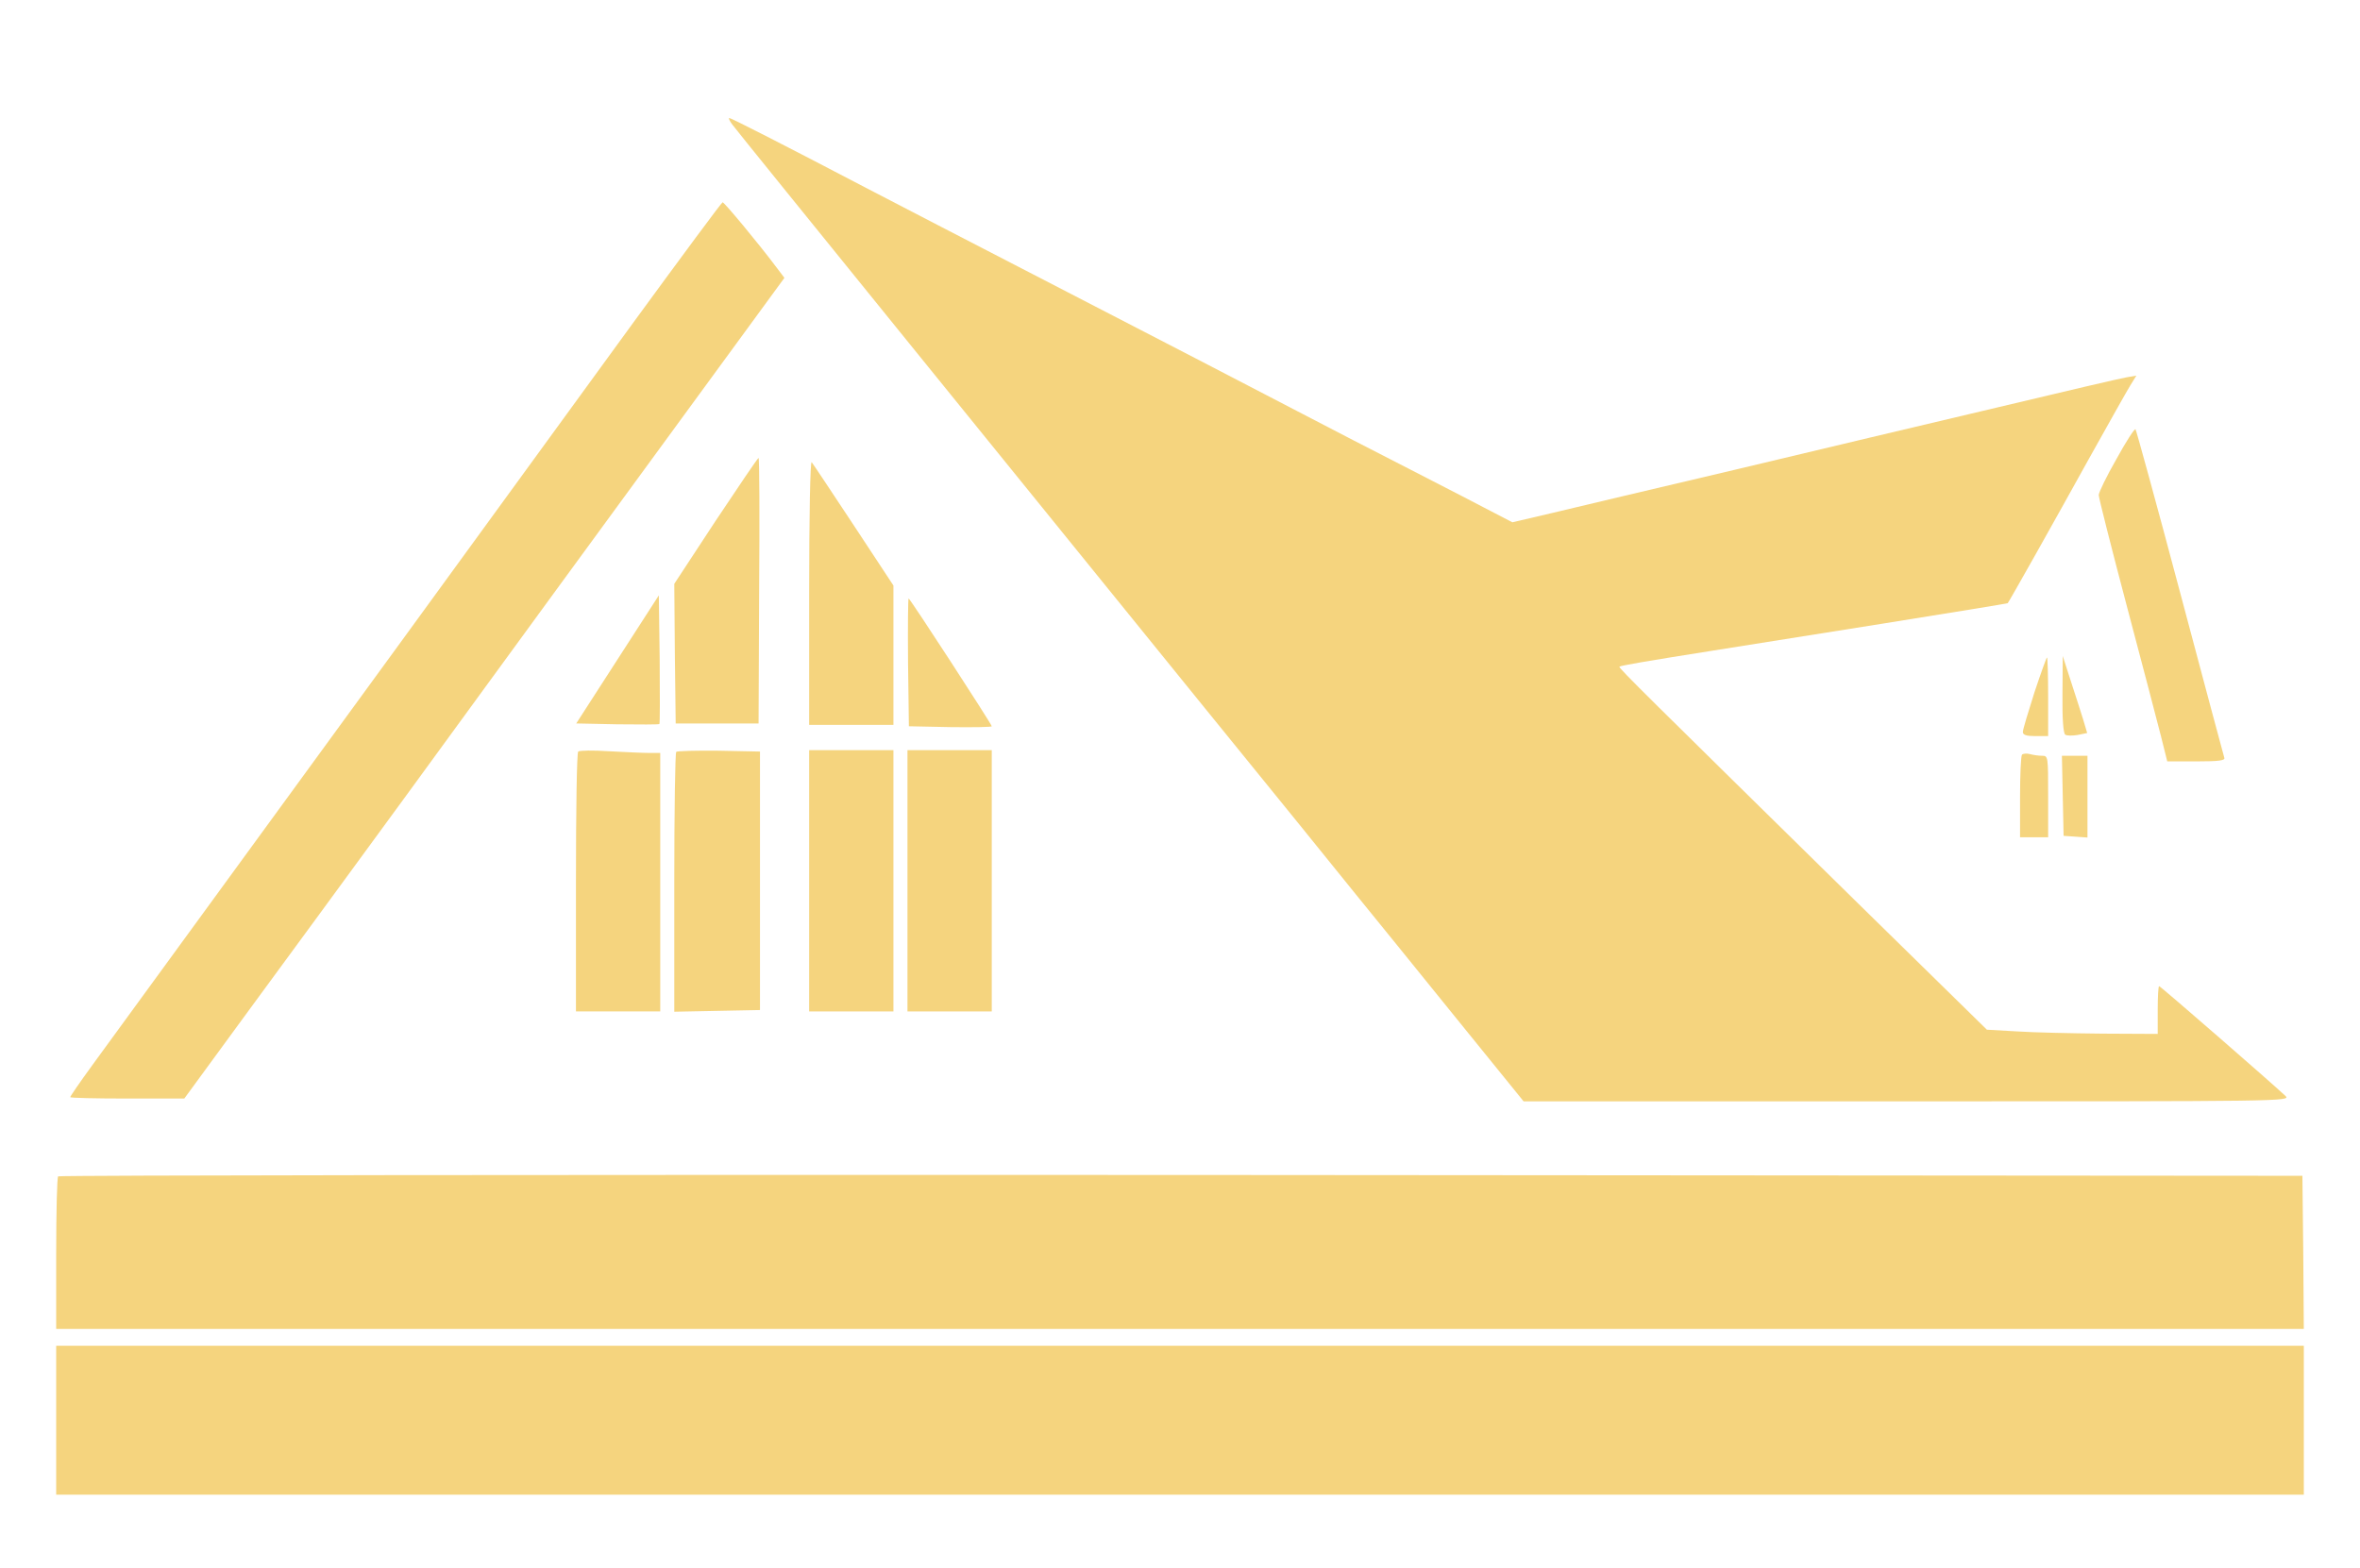
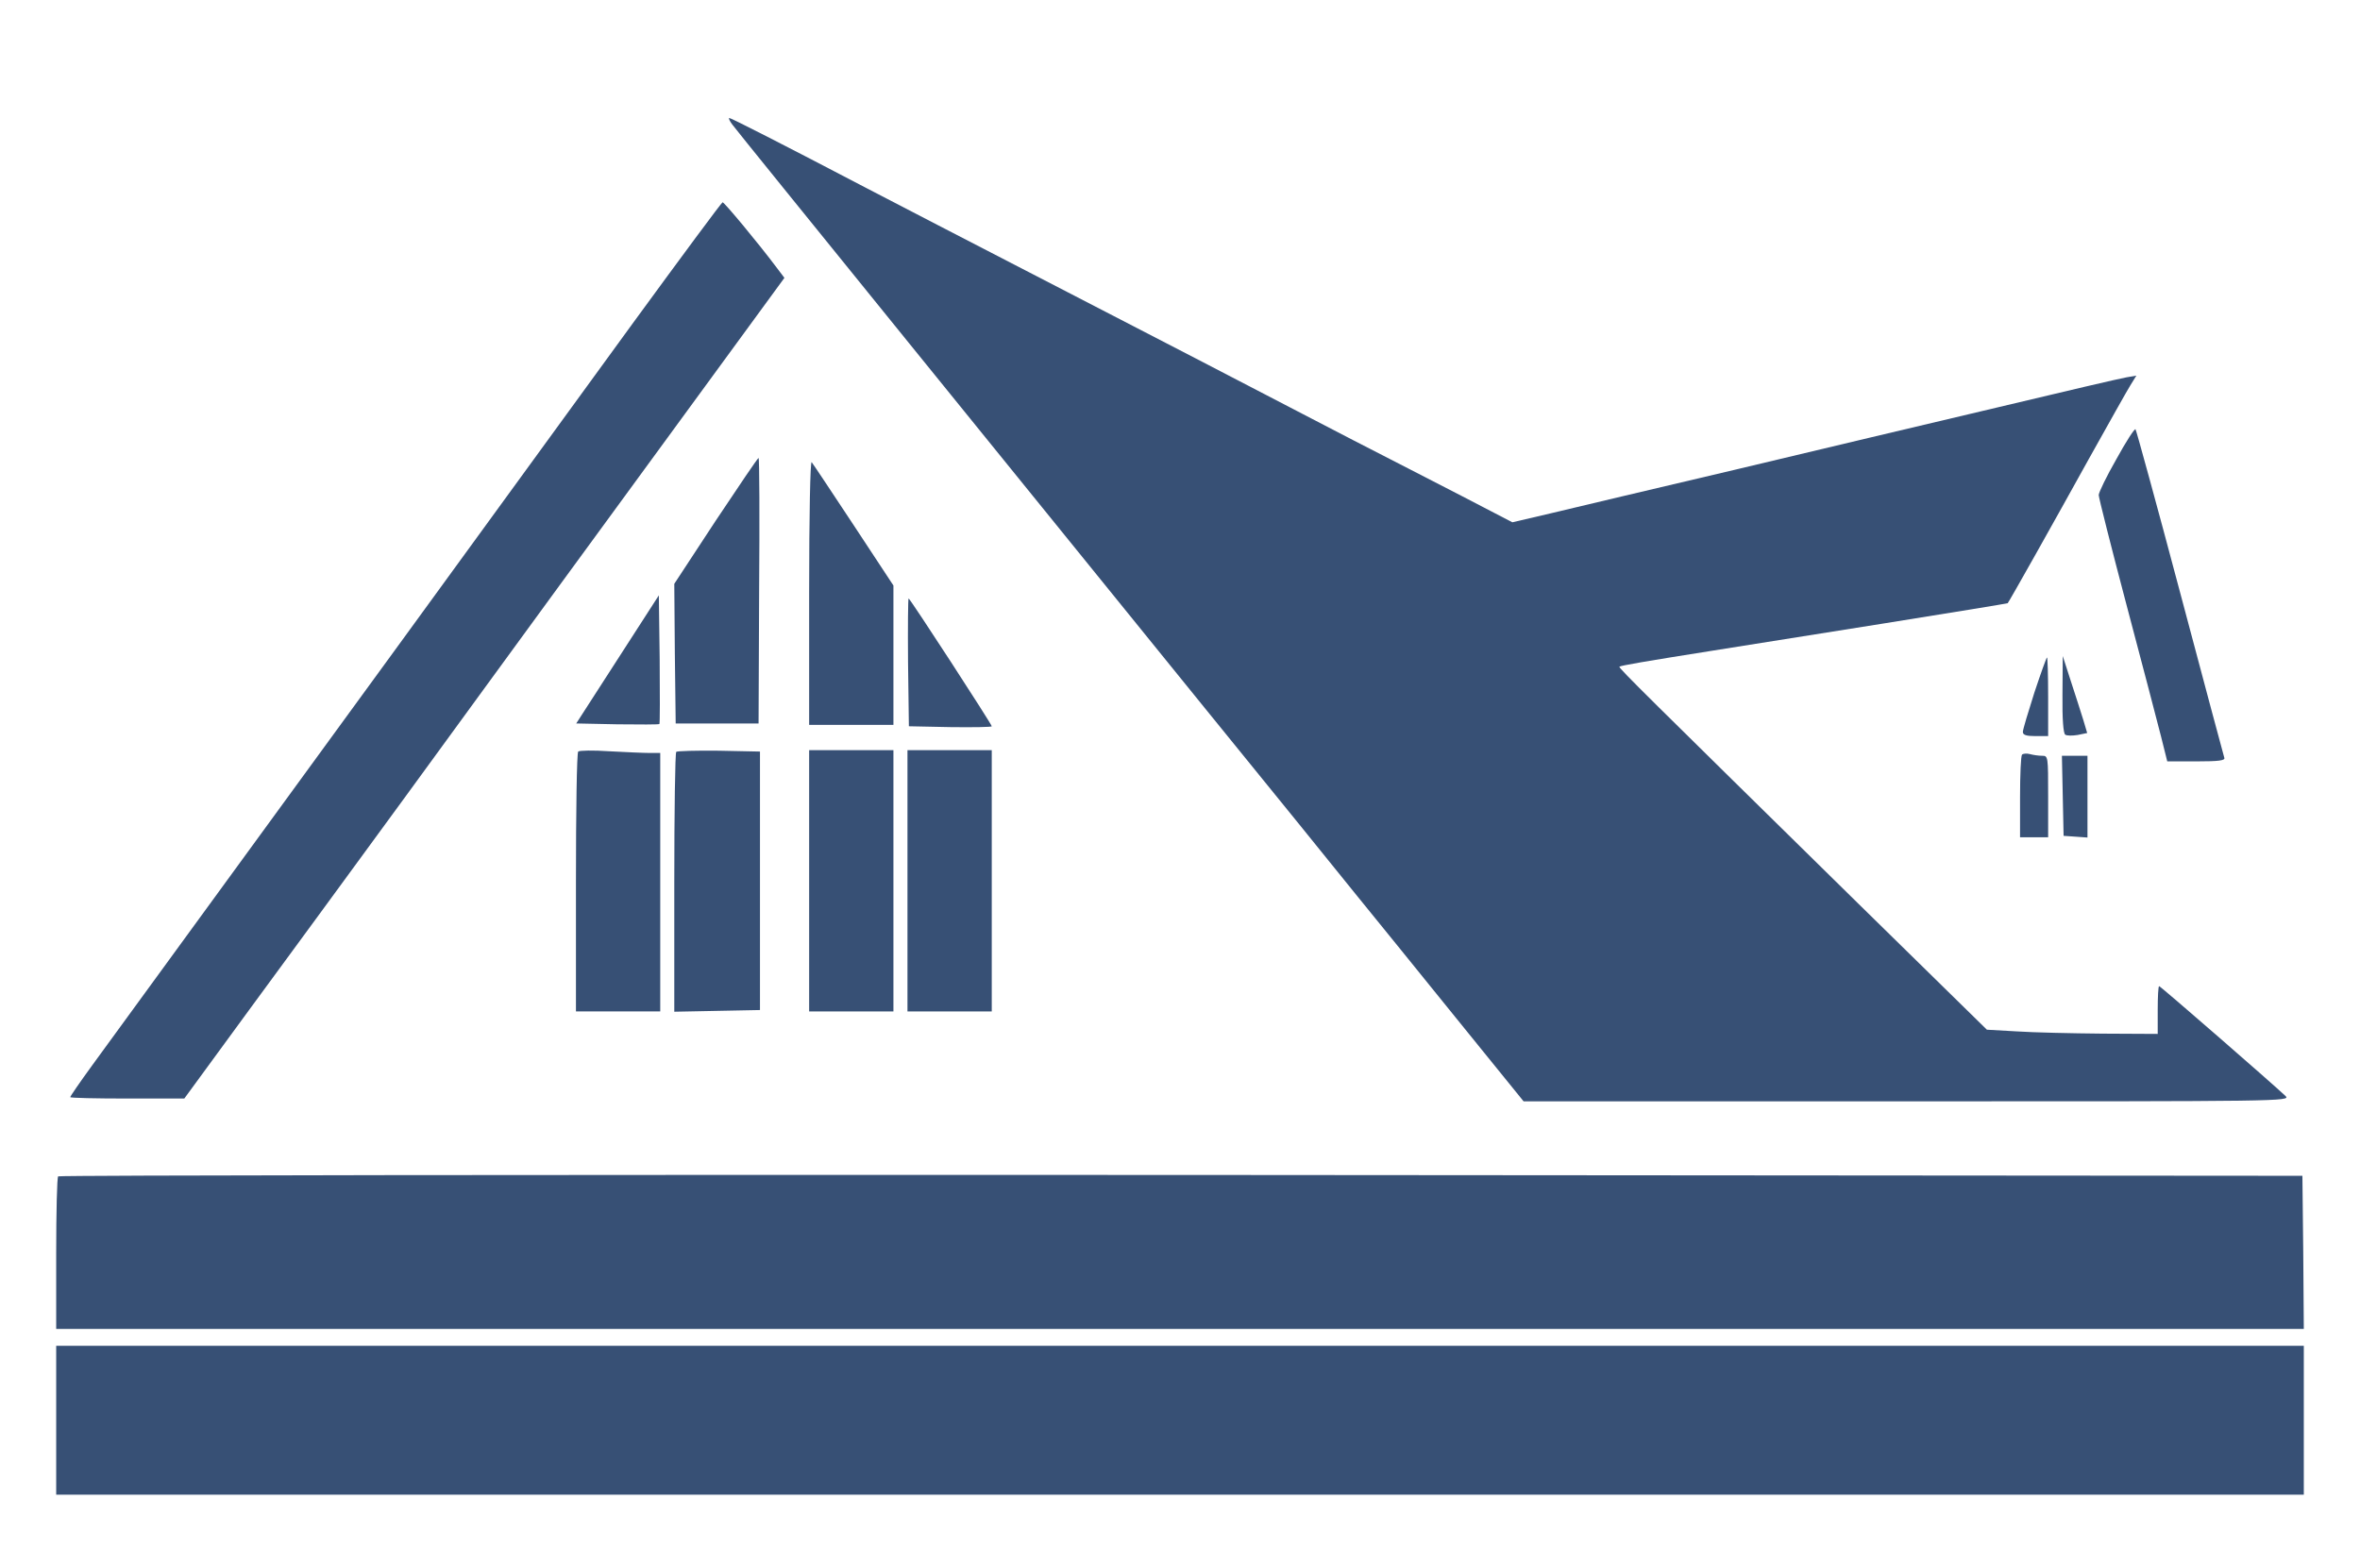
<svg xmlns="http://www.w3.org/2000/svg" version="1.0" width="840pt" height="558pt" viewBox="0 0 840 558" preserveAspectRatio="xMidYMid meet">
  <g transform="translate(0,558) scale(0.1,-0.1)" fill="#000000" stroke="none">
-     <path d="M2607 5136 c10 -14 293 -363 629 -778 336 -414 806 -994 1044 -1288 239 -294 484 -596 544 -671 61 -75 221 -272 355 -438 l244 -301 1366 0 c1337 0 1365 0 1346 19 -50 47 -445 391 -450 391 -3 0 -5 -38 -5 -85 l0 -85 -197 1 c-109 1 -246 4 -305 8 l-106 6 -459 450 c-751 738 -853 838 -849 842 4 4 91 19 331 57 88 14 360 57 604 96 245 39 446 72 447 73 5 5 168 295 288 512 71 127 137 245 149 264 l21 34 -35 -6 c-19 -3 -225 -51 -459 -107 -234 -55 -654 -155 -935 -222 -280 -66 -573 -135 -651 -154 l-141 -33 -179 93 c-98 50 -273 141 -389 200 -115 60 -255 132 -310 161 -55 29 -372 193 -705 365 -333 172 -654 338 -715 370 -298 156 -483 250 -489 250 -4 0 1 -11 11 -24z" style="fill: #F5D47E;" />
-     <path d="M2255 4433 c-302 -416 -1289 -1771 -1927 -2645 -43 -59 -78 -110 -78 -113 0 -3 91 -5 203 -5 l203 0 229 313 c126 171 374 510 551 752 176 242 422 578 545 747 123 168 356 487 517 707 l294 402 -28 37 c-66 88 -186 232 -192 232 -4 -1 -146 -193 -317 -427z" style="fill: #F5D47E;" />
-     <path d="M7533 3946 c-35 -61 -63 -119 -63 -128 0 -9 45 -187 100 -395 55 -208 110 -417 122 -465 l22 -88 104 0 c79 0 103 3 99 13 -2 6 -73 271 -157 587 -84 316 -156 578 -159 582 -3 4 -34 -44 -68 -106z" style="fill: #F5D47E;" />
-     <path d="M2547 3726 l-147 -224 2 -249 3 -248 147 0 148 0 2 473 c2 259 1 472 -2 472 -3 0 -71 -101 -153 -224z" style="fill: #F5D47E;" />
-     <path d="M2880 3472 l0 -472 150 0 150 0 0 248 0 248 -141 214 c-78 118 -145 219 -150 225 -5 5 -9 -188 -9 -463z" style="fill: #F5D47E;" />
-     <path d="M2198 3233 l-147 -228 146 -3 c80 -1 147 -1 150 1 2 2 2 106 1 231 l-3 227 -147 -228z" style="fill: #F5D47E;" />
-     <path d="M3232 3223 l3 -228 148 -3 c81 -1 147 0 147 3 0 7 -291 455 -296 455 -2 0 -3 -102 -2 -227z" style="fill: #F5D47E;" />
-     <path d="M7241 3115 c-22 -69 -41 -132 -41 -140 0 -11 12 -15 45 -15 l45 0 0 140 c0 77 -2 140 -4 140 -2 0 -22 -56 -45 -125z" style="fill: #F5D47E;" />
-     <path d="M7341 3108 c-1 -87 3 -139 10 -143 6 -4 25 -4 44 -1 l34 7 -14 47 c-8 26 -28 88 -44 137 l-29 90 -1 -137z" style="fill: #F5D47E;" />
-     <path d="M2058 2905 c-5 -5 -8 -215 -8 -467 l0 -458 150 0 150 0 0 460 0 460 -38 0 c-22 0 -86 3 -143 6 -57 4 -107 3 -111 -1z" style="fill: #F5D47E;" />
-     <path d="M2407 2904 c-4 -4 -7 -214 -7 -466 l0 -459 153 3 152 3 0 460 0 460 -146 3 c-80 1 -148 -1 -152 -4z" style="fill: #F5D47E;" />
-     <path d="M2880 2445 l0 -465 150 0 150 0 0 465 0 465 -150 0 -150 0 0 -465z" style="fill: #F5D47E;" />
-     <path d="M3230 2445 l0 -465 150 0 150 0 0 465 0 465 -150 0 -150 0 0 -465z" style="fill: #F5D47E;" />
-     <path d="M7197 2894 c-4 -4 -7 -72 -7 -151 l0 -143 50 0 50 0 0 145 c0 144 0 145 -22 145 -13 0 -32 3 -43 6 -11 3 -24 2 -28 -2z" style="fill: #F5D47E;" />
-     <path d="M7342 2748 l3 -143 43 -3 42 -3 0 145 0 146 -45 0 -46 0 3 -142z" style="fill: #F5D47E;" />
-     <path d="M207 1393 c-4 -3 -7 -127 -7 -275 l0 -268 4000 0 4000 0 -2 273 -3 272 -3991 3 c-2195 1 -3994 -1 -3997 -5z" style="fill: #F5D47E;" />
-     <path d="M200 525 l0 -265 4000 0 4000 0 0 265 0 265 -4000 0 -4000 0 0 -265z" style="fill: #F5D47E;" />
+     <path d="M2607 5136 c10 -14 293 -363 629 -778 336 -414 806 -994 1044 -1288 239 -294 484 -596 544 -671 61 -75 221 -272 355 -438 l244 -301 1366 0 c1337 0 1365 0 1346 19 -50 47 -445 391 -450 391 -3 0 -5 -38 -5 -85 l0 -85 -197 1 c-109 1 -246 4 -305 8 l-106 6 -459 450 c-751 738 -853 838 -849 842 4 4 91 19 331 57 88 14 360 57 604 96 245 39 446 72 447 73 5 5 168 295 288 512 71 127 137 245 149 264 l21 34 -35 -6 c-19 -3 -225 -51 -459 -107 -234 -55 -654 -155 -935 -222 -280 -66 -573 -135 -651 -154 l-141 -33 -179 93 c-98 50 -273 141 -389 200 -115 60 -255 132 -310 161 -55 29 -372 193 -705 365 -333 172 -654 338 -715 370 -298 156 -483 250 -489 250 -4 0 1 -11 11 -24z" style="fill: #375075;" />
+     <path d="M2255 4433 c-302 -416 -1289 -1771 -1927 -2645 -43 -59 -78 -110 -78 -113 0 -3 91 -5 203 -5 l203 0 229 313 c126 171 374 510 551 752 176 242 422 578 545 747 123 168 356 487 517 707 l294 402 -28 37 c-66 88 -186 232 -192 232 -4 -1 -146 -193 -317 -427z" style="fill: #375075;" />
+     <path d="M7533 3946 c-35 -61 -63 -119 -63 -128 0 -9 45 -187 100 -395 55 -208 110 -417 122 -465 l22 -88 104 0 c79 0 103 3 99 13 -2 6 -73 271 -157 587 -84 316 -156 578 -159 582 -3 4 -34 -44 -68 -106z" style="fill: #375075;" />
+     <path d="M2547 3726 l-147 -224 2 -249 3 -248 147 0 148 0 2 473 c2 259 1 472 -2 472 -3 0 -71 -101 -153 -224z" style="fill: #375075;" />
+     <path d="M2880 3472 l0 -472 150 0 150 0 0 248 0 248 -141 214 c-78 118 -145 219 -150 225 -5 5 -9 -188 -9 -463z" style="fill: #375075;" />
+     <path d="M2198 3233 l-147 -228 146 -3 c80 -1 147 -1 150 1 2 2 2 106 1 231 l-3 227 -147 -228z" style="fill: #375075;" />
+     <path d="M3232 3223 l3 -228 148 -3 c81 -1 147 0 147 3 0 7 -291 455 -296 455 -2 0 -3 -102 -2 -227z" style="fill: #375075;" />
+     <path d="M7241 3115 c-22 -69 -41 -132 -41 -140 0 -11 12 -15 45 -15 l45 0 0 140 c0 77 -2 140 -4 140 -2 0 -22 -56 -45 -125z" style="fill: #375075;" />
+     <path d="M7341 3108 c-1 -87 3 -139 10 -143 6 -4 25 -4 44 -1 l34 7 -14 47 c-8 26 -28 88 -44 137 l-29 90 -1 -137z" style="fill: #375075;" />
+     <path d="M2058 2905 c-5 -5 -8 -215 -8 -467 l0 -458 150 0 150 0 0 460 0 460 -38 0 c-22 0 -86 3 -143 6 -57 4 -107 3 -111 -1z" style="fill: #375075;" />
+     <path d="M2407 2904 c-4 -4 -7 -214 -7 -466 l0 -459 153 3 152 3 0 460 0 460 -146 3 c-80 1 -148 -1 -152 -4z" style="fill: #375075;" />
+     <path d="M2880 2445 l0 -465 150 0 150 0 0 465 0 465 -150 0 -150 0 0 -465z" style="fill: #375075;" />
+     <path d="M3230 2445 l0 -465 150 0 150 0 0 465 0 465 -150 0 -150 0 0 -465z" style="fill: #375075;" />
+     <path d="M7197 2894 c-4 -4 -7 -72 -7 -151 l0 -143 50 0 50 0 0 145 c0 144 0 145 -22 145 -13 0 -32 3 -43 6 -11 3 -24 2 -28 -2z" style="fill: #375075;" />
+     <path d="M7342 2748 l3 -143 43 -3 42 -3 0 145 0 146 -45 0 -46 0 3 -142z" style="fill: #375075;" />
+     <path d="M207 1393 c-4 -3 -7 -127 -7 -275 l0 -268 4000 0 4000 0 -2 273 -3 272 -3991 3 c-2195 1 -3994 -1 -3997 -5z" style="fill: #375075;" />
+     <path d="M200 525 l0 -265 4000 0 4000 0 0 265 0 265 -4000 0 -4000 0 0 -265z" style="fill: #375075;" />
  </g>
</svg>
